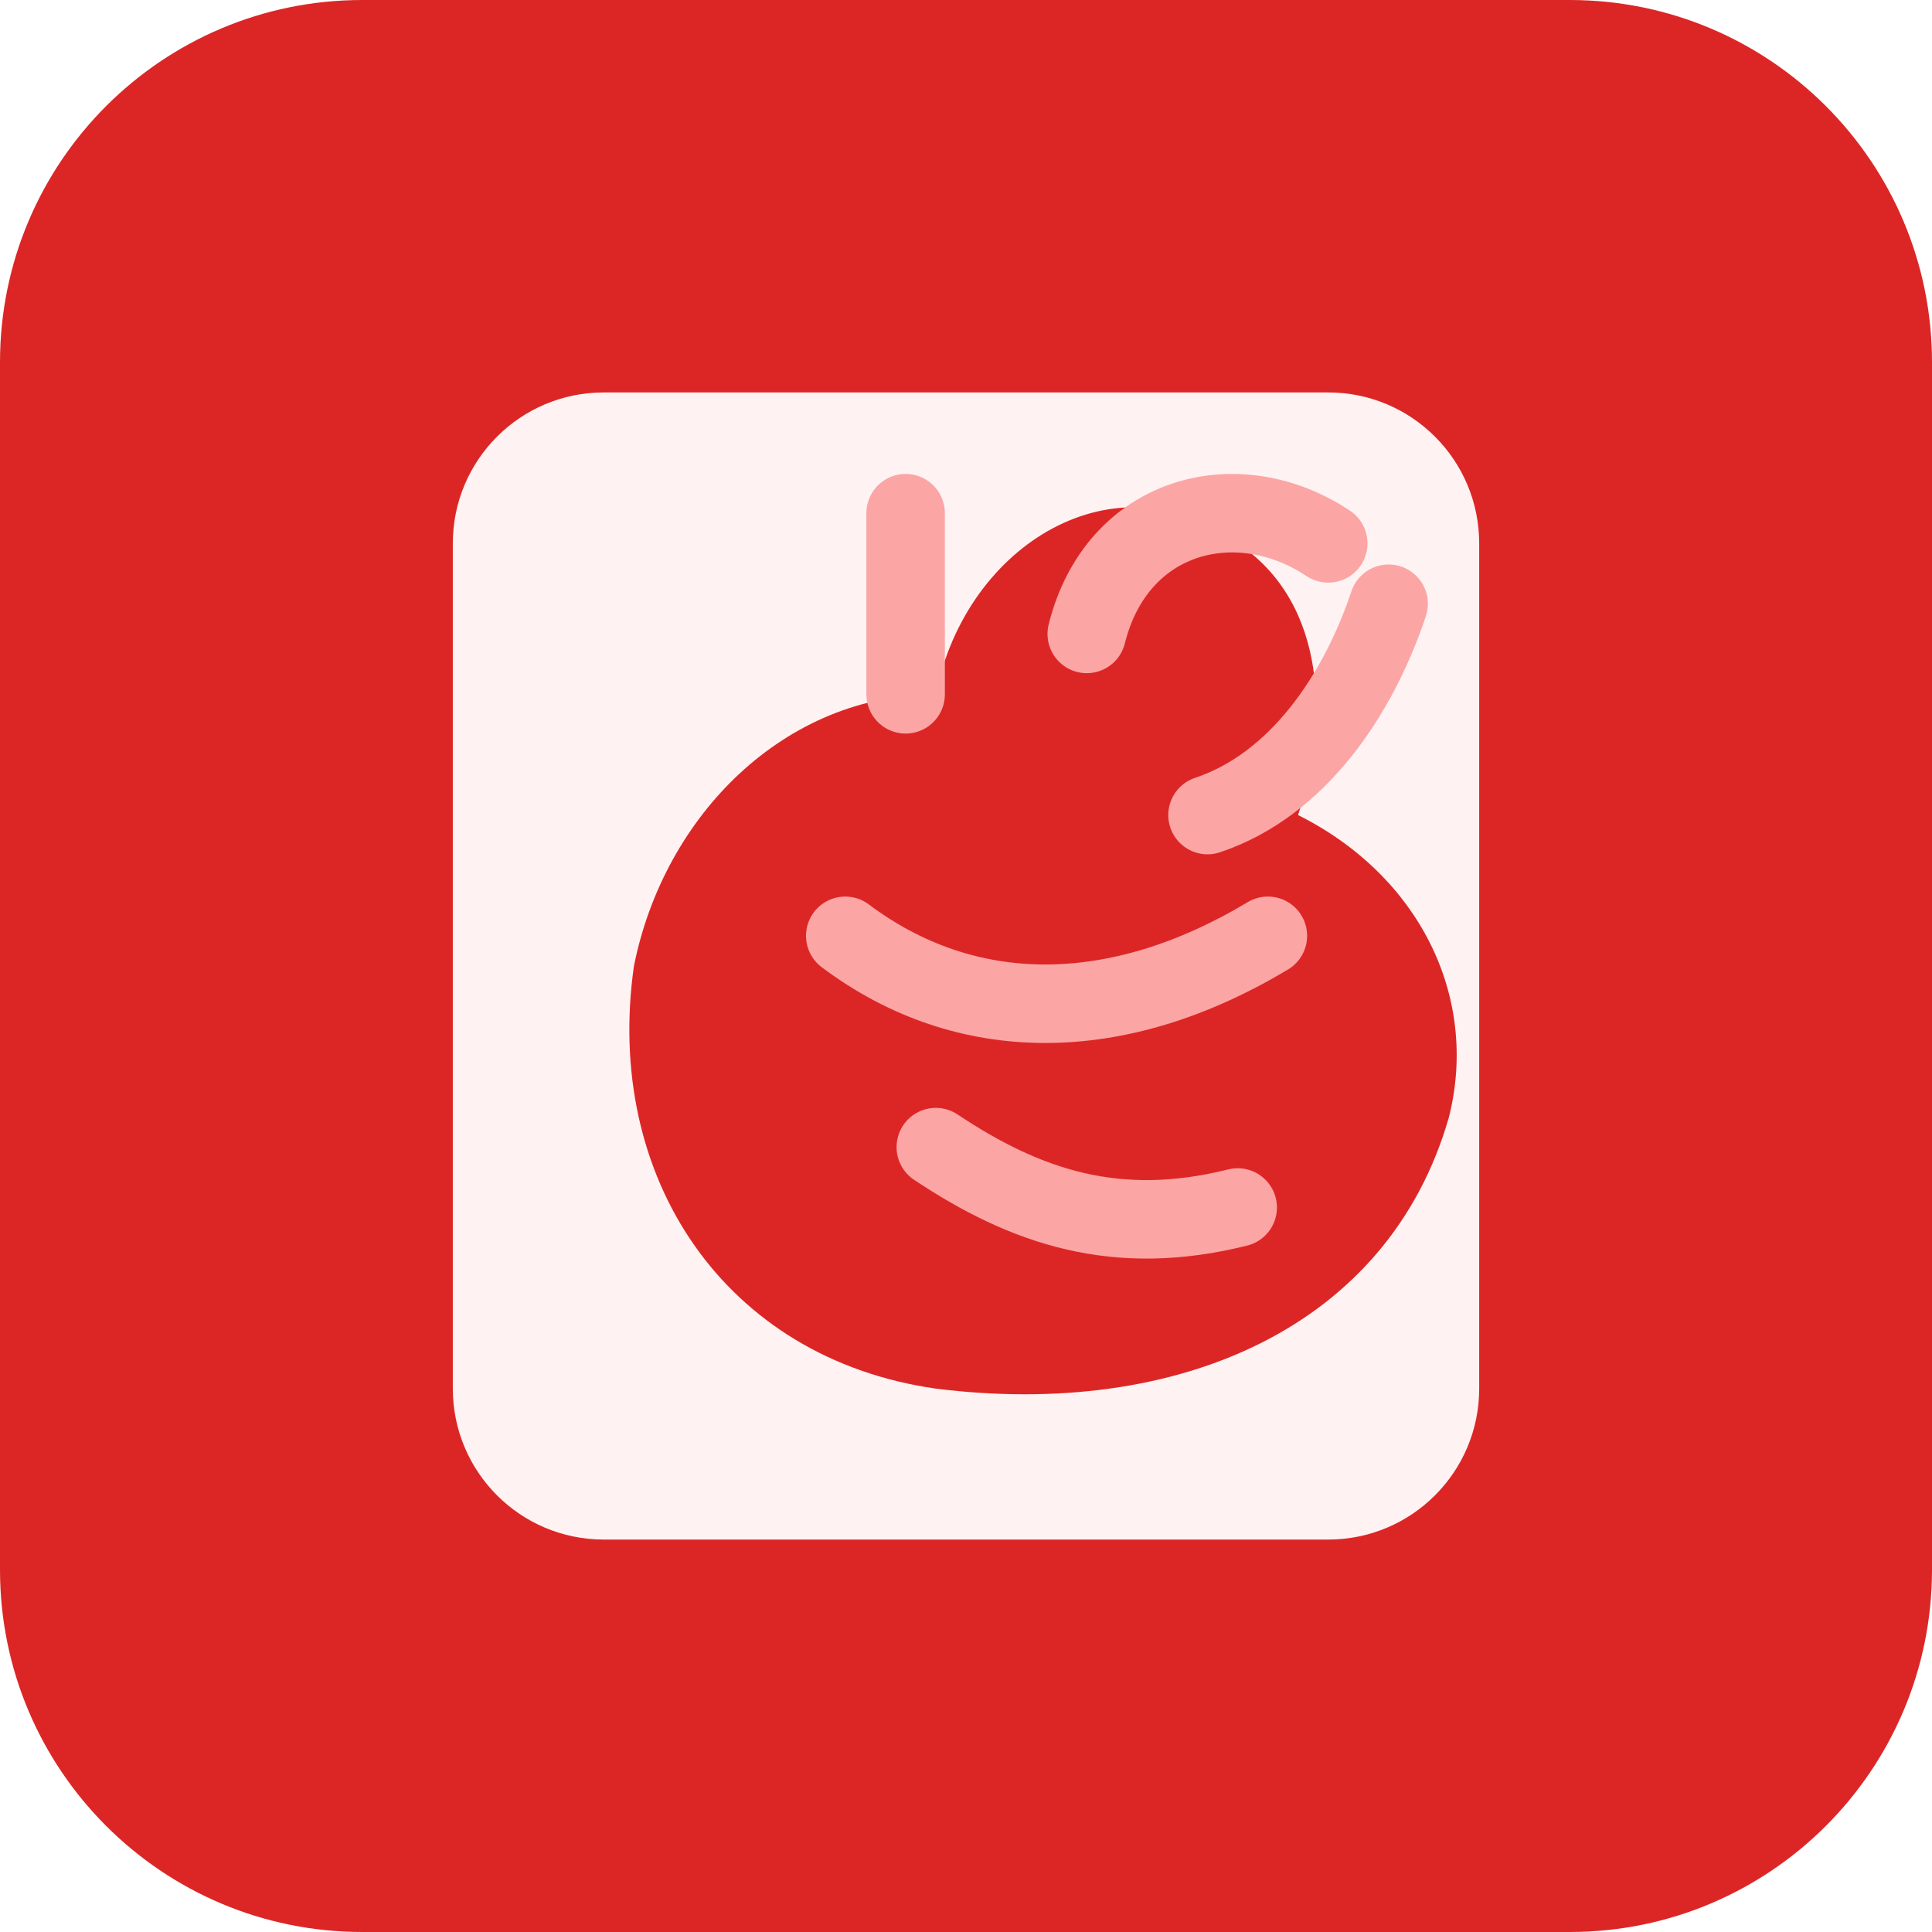
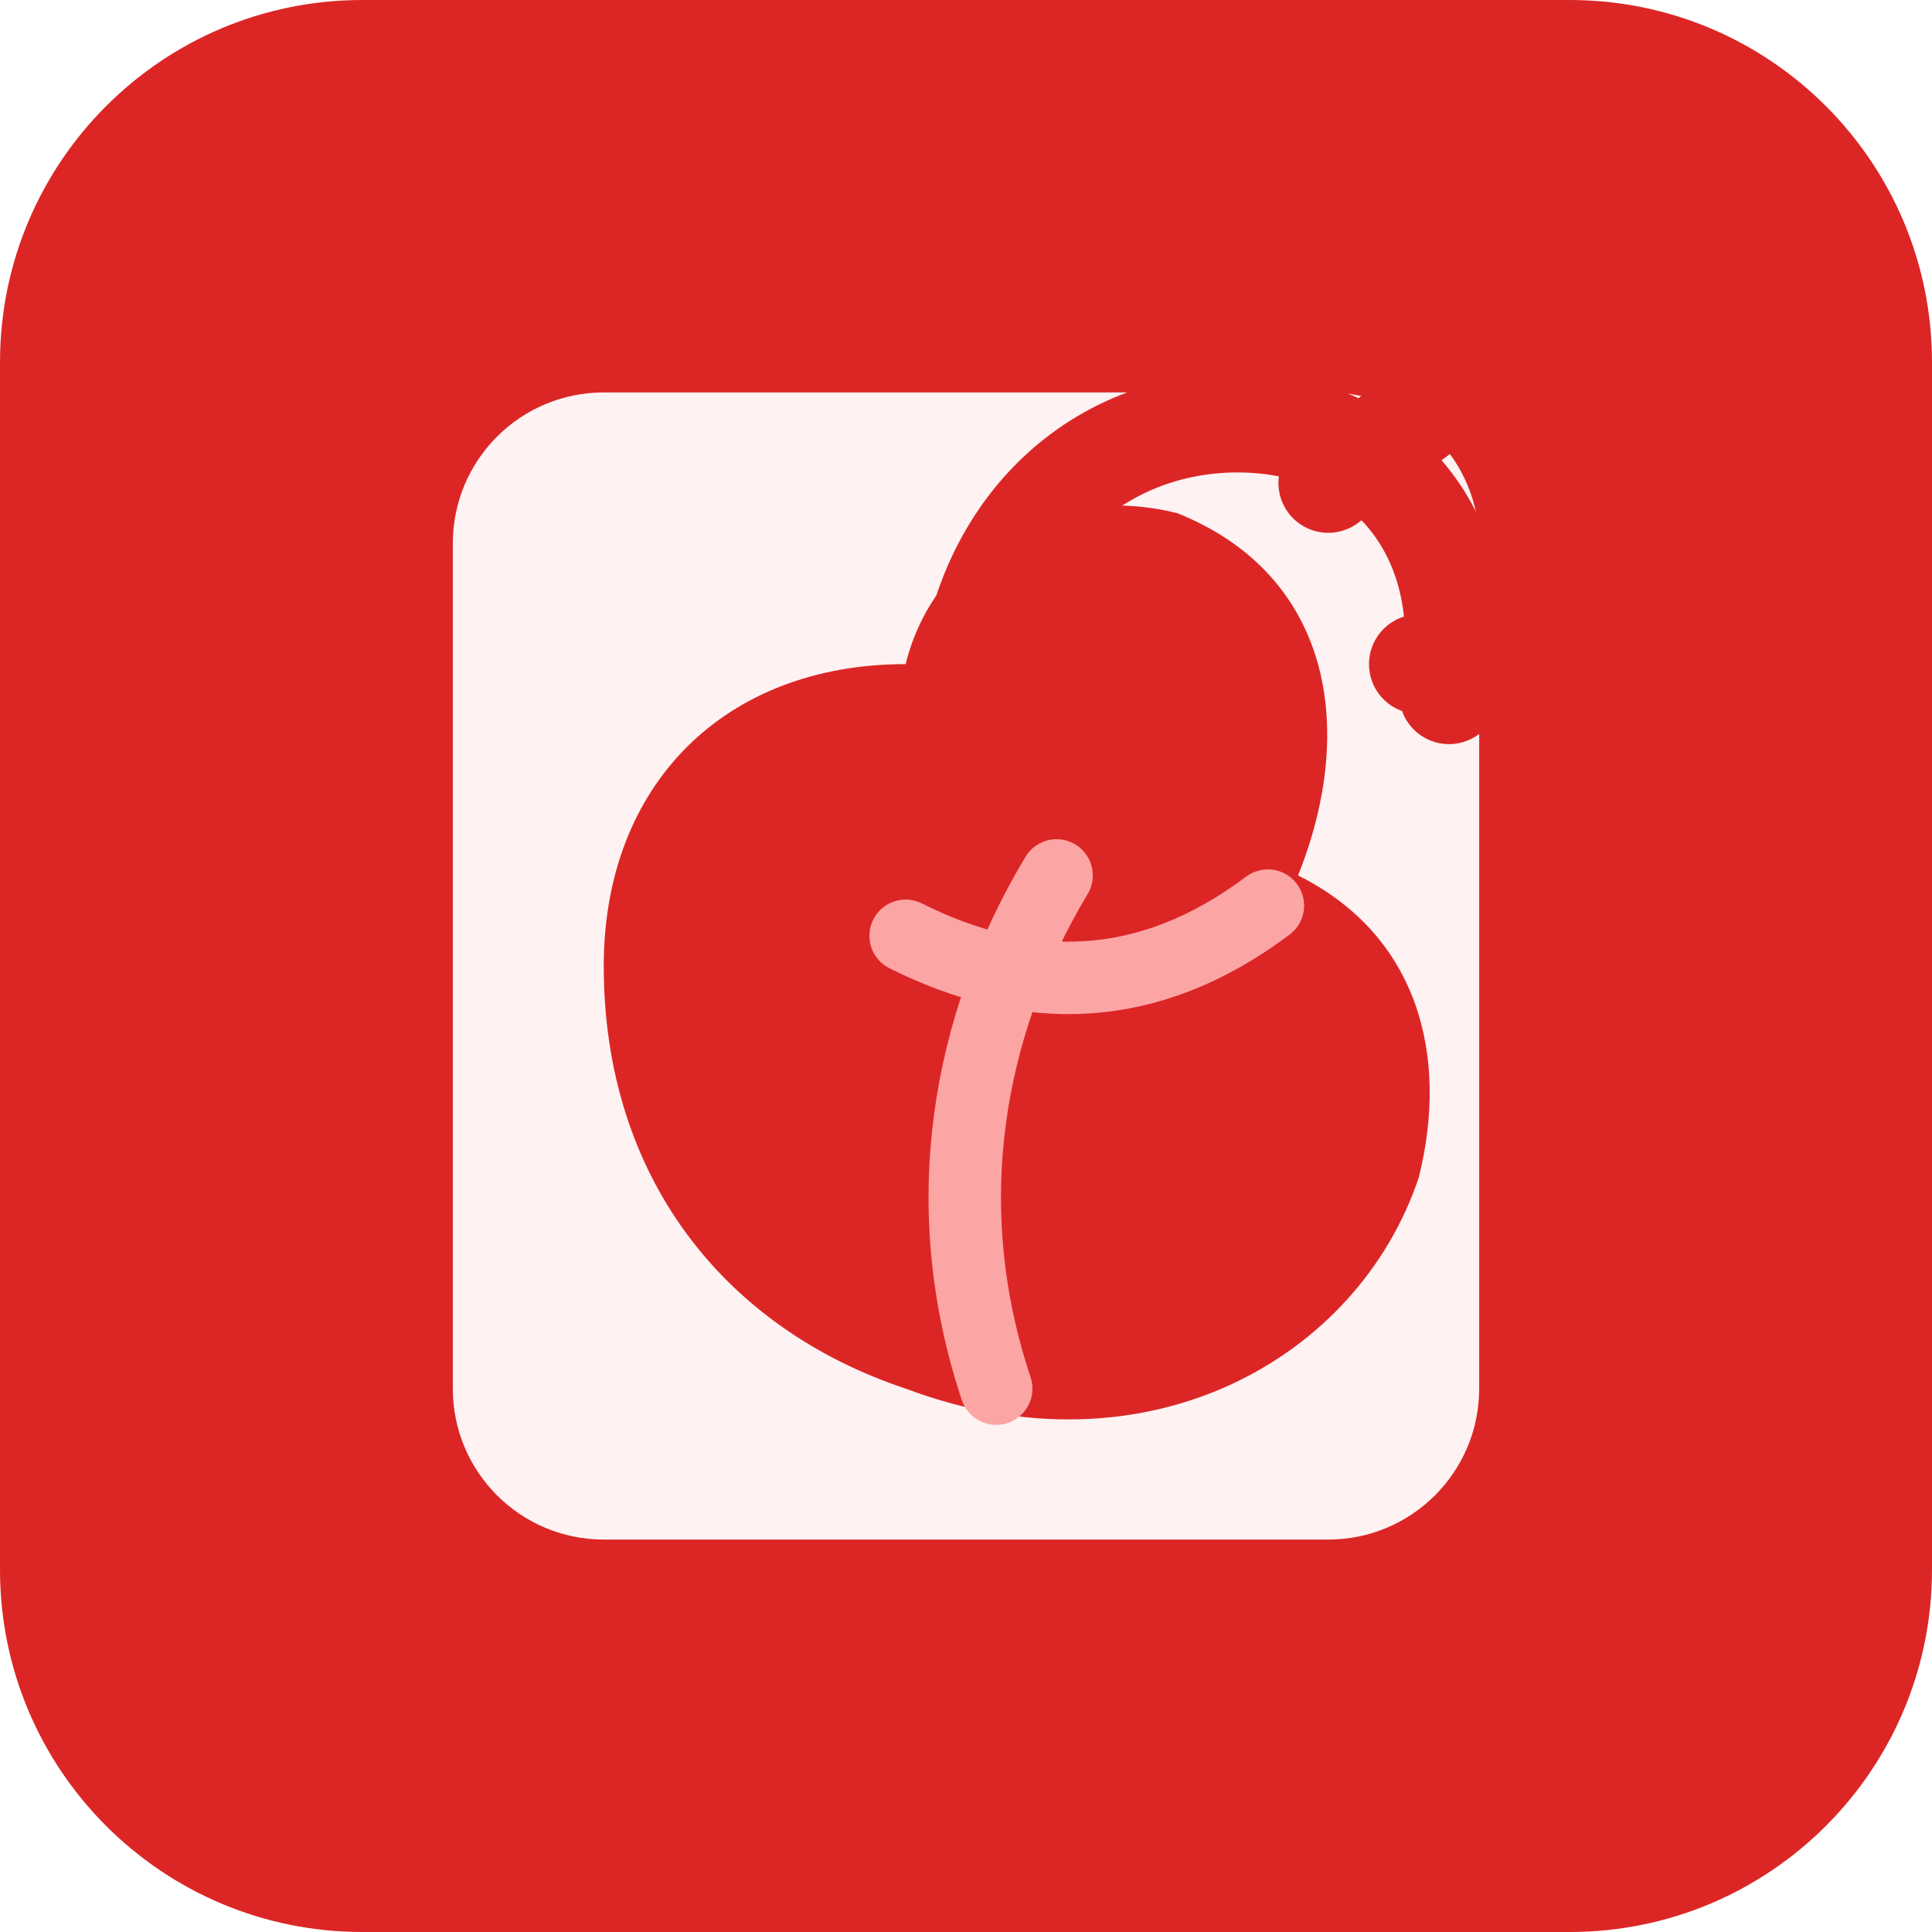
<svg xmlns="http://www.w3.org/2000/svg" viewBox="0 0 64 64" role="img" aria-label="Medical Imaging">
  <rect width="64" height="64" rx="12" fill="#DC2626" />
  <rect x="15" y="13" width="34" height="38" rx="5" fill="#FEF2F2" />
-   <path d="M31 46c-7-1-11-7-10-14 1-5 5-9 10-9 1-5 6-8 10-5 3 2 3 6 2 9 4 2 6 6 5 10-2 7-9 10-17 9z" fill="#DC2626" />
-   <path d="M30 23v-6M36 21c1-4 5-5 8-3M40 27c3-1 5-4 6-7M28 31c4 3 9 3 14 0M31 38c3 2 6 3 10 2" fill="none" stroke="#FCA5A5" stroke-width="2.6" stroke-linecap="round" stroke-linejoin="round" />
+   <path d="M30 46c-6-2-10-7-10-14 0-6 4-10 10-10 1-4 5-6 9-5 5 2 6 7 4 12 4 2 5 6 4 10-2 6-9 10-17 7z" fill="#DC2626" />
+   <path d="M32 24c0-6 4-10 9-10s8 4 7 9M39 14v-4M44 16l4-3M47 22h3" fill="none" stroke="#DC2626" stroke-width="3.3" stroke-linecap="round" stroke-linejoin="round" />
+   <path d="M30 31c4 2 8 2 12-1M35 29c-3 5-4 11-2 17" fill="none" stroke="#FCA5A5" stroke-width="2.4" stroke-linecap="round" stroke-linejoin="round" />
</svg>
